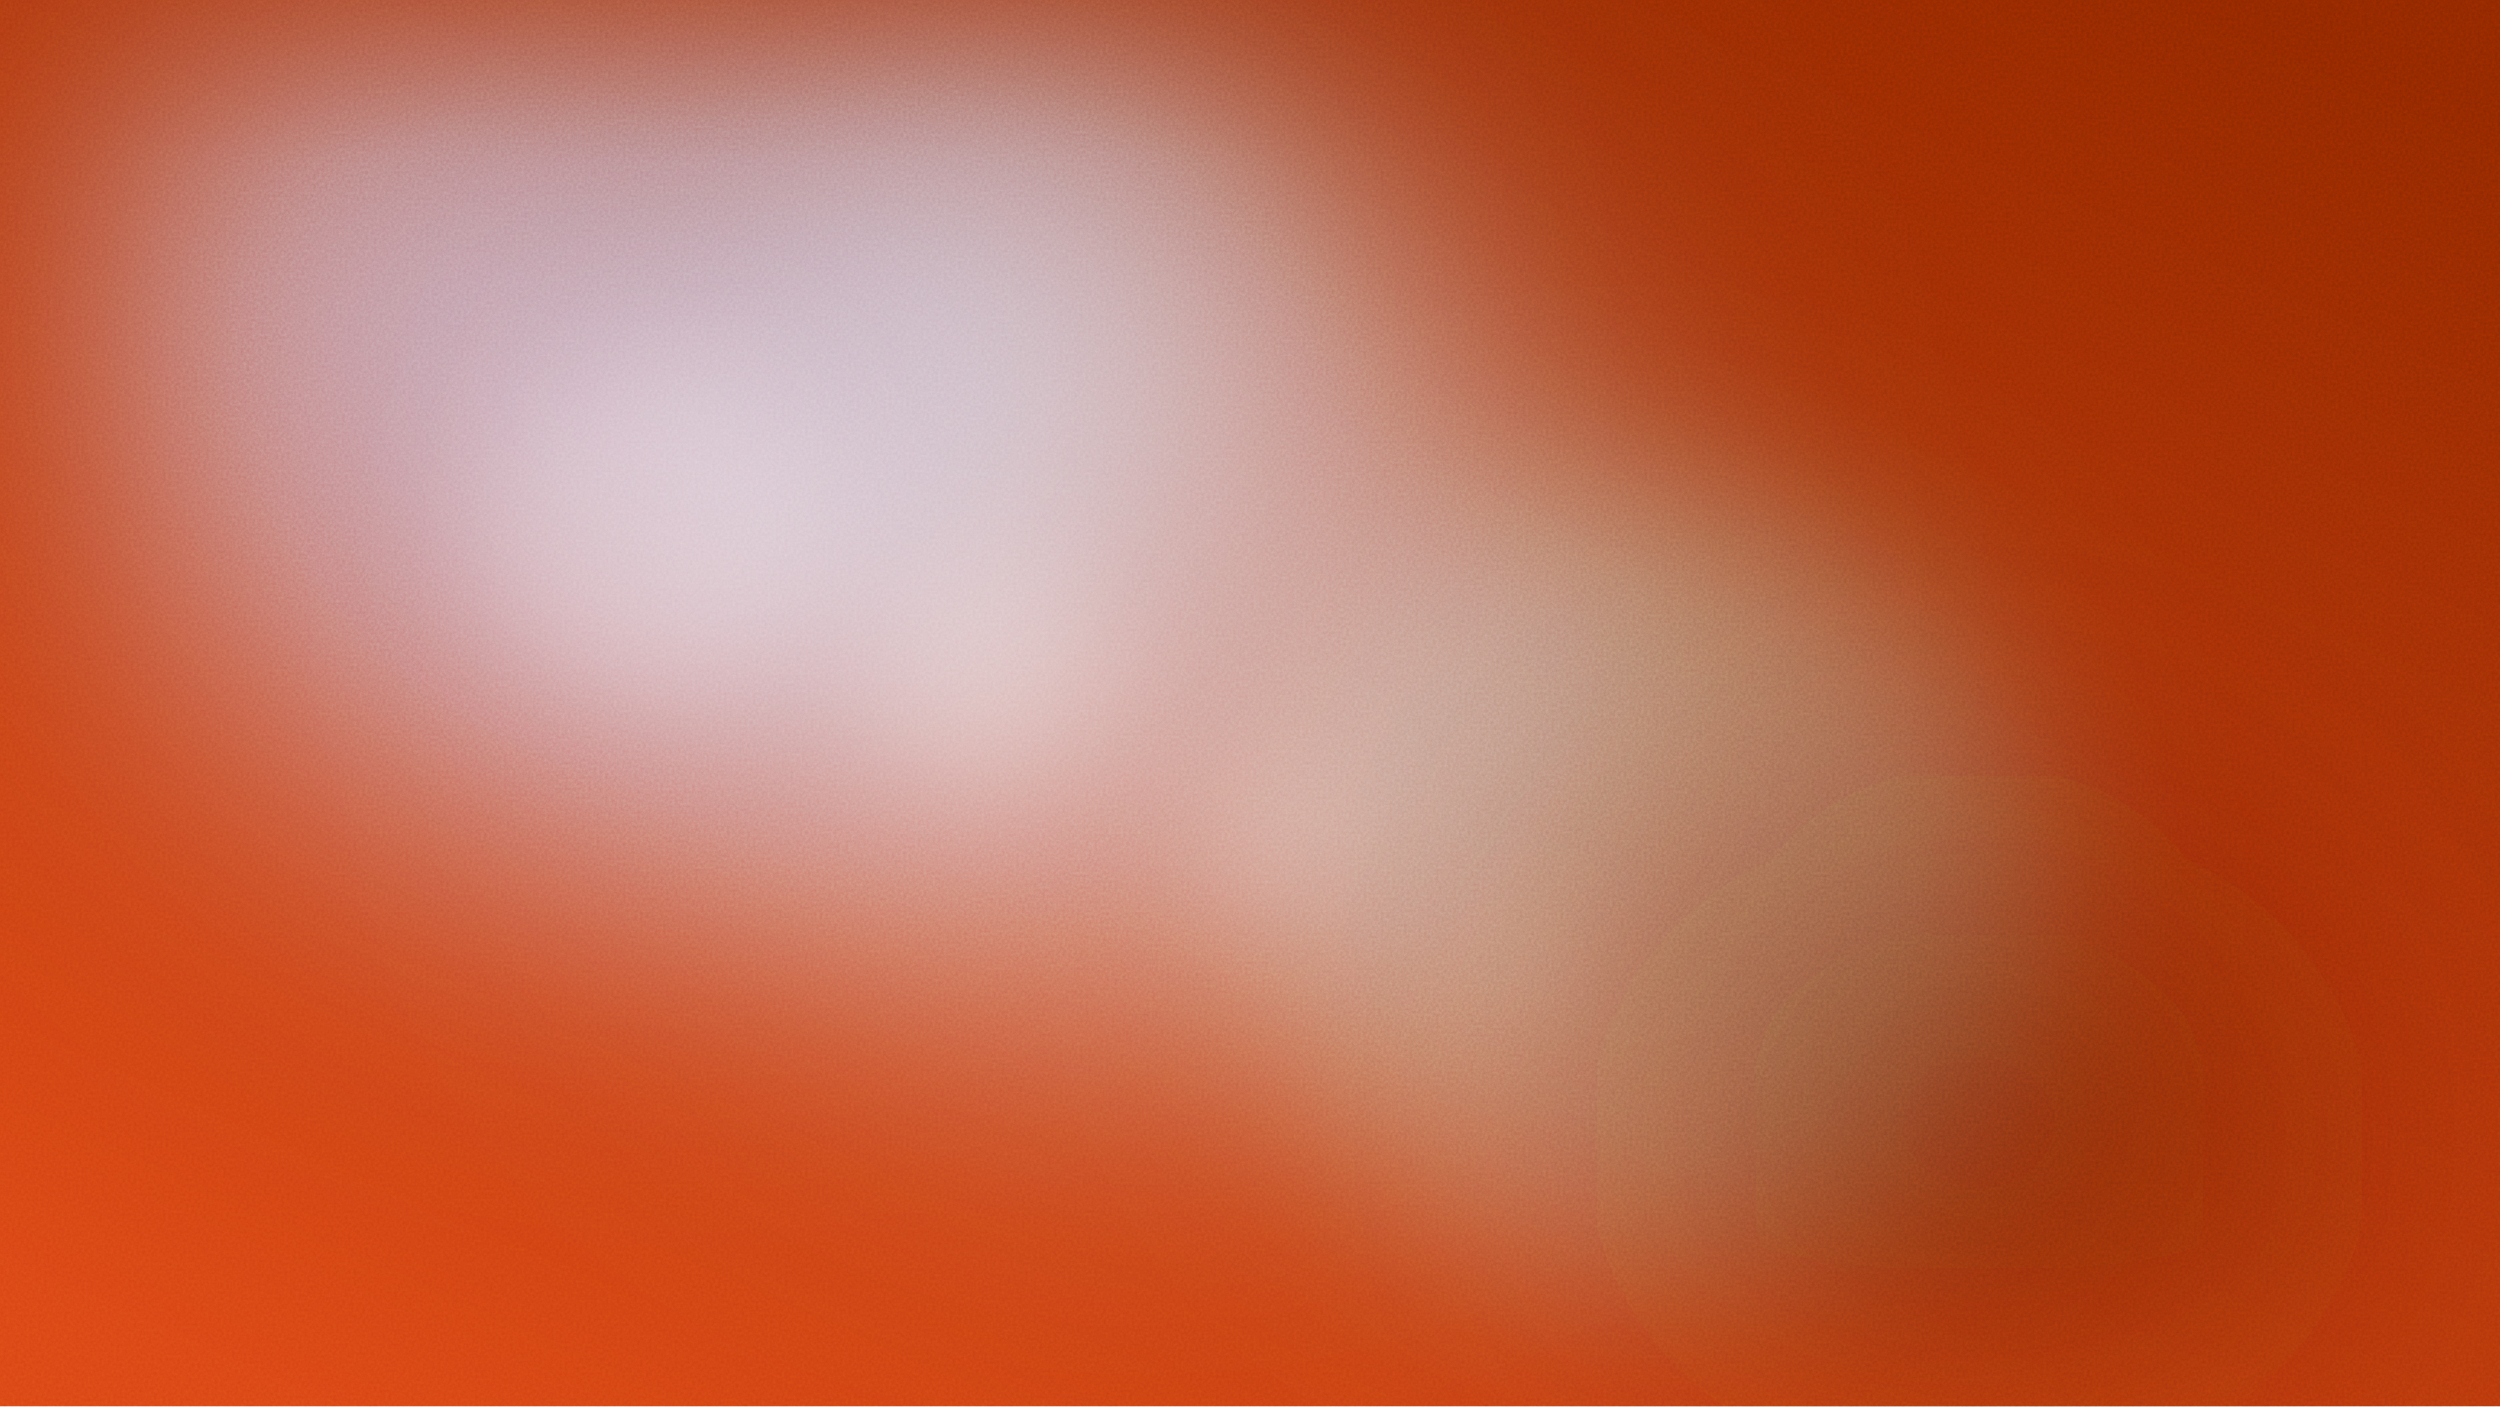
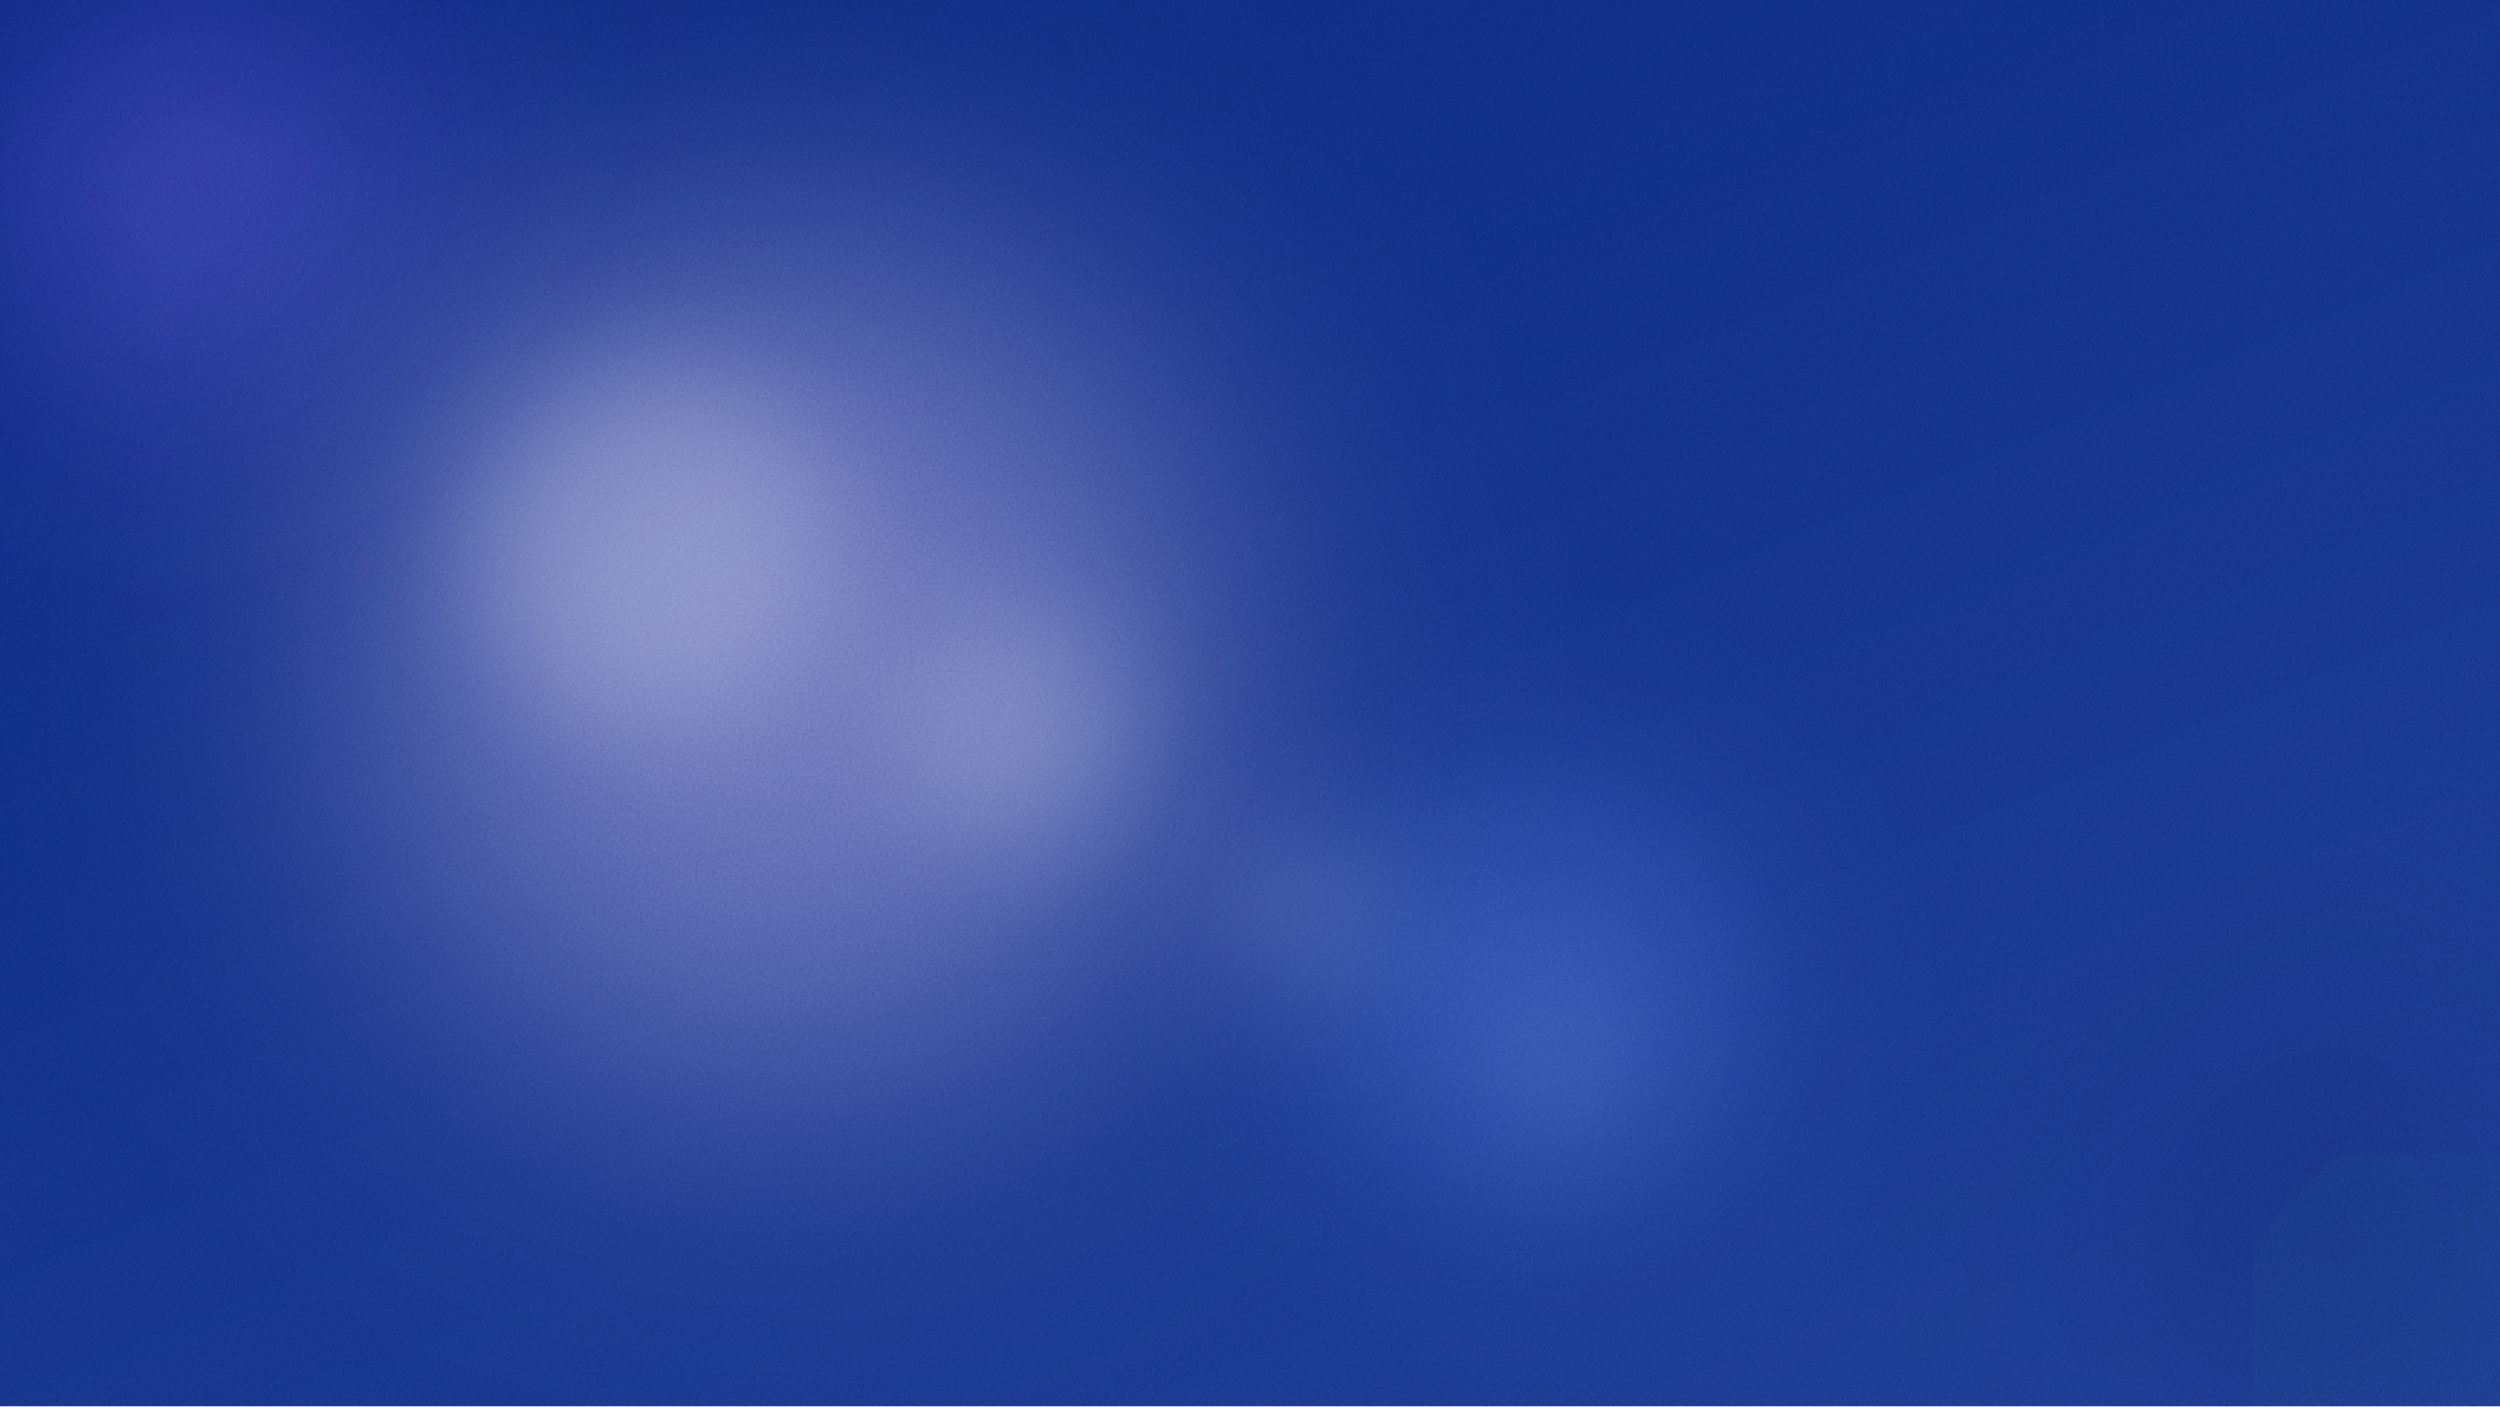
<svg xmlns="http://www.w3.org/2000/svg" width="960" height="540" viewBox="0 0 960 540">
  <defs>
-     <linearGradient id="bg" x1="90%" y1="0%" x2="10%" y2="100%">
-       <stop offset="0%" stop-color="#8A2600" />
-       <stop offset="100%" stop-color="#D84315" />
+     <linearGradient id="bg" x1="5%" y1="-10%" x2="95%" y2="110%">
+       <stop offset="0%" stop-color="#0A2472" />
+       <stop offset="100%" stop-color="#1E3A8A" />
    </linearGradient>
-     <filter id="blurXL" x="-60%" y="-60%" width="220%" height="220%">
+     <filter id="blurXL" x="-100%" y="-100%" width="300%" height="300%">
      <feGaussianBlur stdDeviation="65" />
    </filter>
-     <filter id="blurL" x="-60%" y="-60%" width="220%" height="220%">
+     <filter id="blurL" x="-100%" y="-100%" width="300%" height="300%">
      <feGaussianBlur stdDeviation="38" />
    </filter>
-     <filter id="blurM" x="-80%" y="-80%" width="260%" height="260%">
+     <filter id="blurM" x="-100%" y="-100%" width="300%" height="300%">
      <feGaussianBlur stdDeviation="24" />
    </filter>
    <filter id="grain">
      <feTurbulence type="fractalNoise" baseFrequency="0.9" numOctaves="4" stitchTiles="stitch" result="noise" />
      <feColorMatrix in="noise" type="matrix" values="0 0 0 0 1  0 0 0 0 1  0 0 0 0 1  0 0 0 0.6 0" />
    </filter>
  </defs>
  <rect width="960" height="540" fill="url(#bg)" />
-   <circle cx="260" cy="120" r="210" fill="#4FC3F7" opacity="0.7" filter="url(#blurXL)" style="mix-blend-mode:screen" />
-   <circle cx="440" cy="230" r="170" fill="#B3E5FC" opacity="0.5" filter="url(#blurXL)" style="mix-blend-mode:screen" />
-   <circle cx="630" cy="340" r="150" fill="#18FFFF" opacity="0.32" filter="url(#blurL)" style="mix-blend-mode:screen" />
-   <circle cx="760" cy="440" r="120" fill="#4A1400" opacity="0.45" filter="url(#blurXL)" />
+   <circle cx="-60" cy="-60" r="220" fill="#7C4DFF" opacity="0.7" filter="url(#blurXL)" style="mix-blend-mode:screen" />
+   <circle cx="300" cy="250" r="160" fill="#B39DDB" opacity="0.5" filter="url(#blurXL)" style="mix-blend-mode:screen" />
+   <circle cx="590" cy="380" r="80" fill="#536DFE" opacity="0.32" filter="url(#blurL)" style="mix-blend-mode:screen" />
+   <circle cx="1020" cy="590" r="190" fill="#050E33" opacity="0.45" filter="url(#blurXL)" />
  <rect width="960" height="540" filter="url(#grain)" style="mix-blend-mode:overlay" opacity="0.4" />
  <g filter="url(#blurM)">
-     <circle cx="250" cy="200" r="70" fill="#FFFFFF" opacity="0.26" />
-     <circle cx="380" cy="260" r="46" fill="#FFFFFF" opacity="0.22" />
-     <circle cx="490" cy="320" r="30" fill="#FFFFFF" opacity="0.19" />
-     <circle cx="580" cy="370" r="18" fill="#FFFFFF" opacity="0.16" />
-     <circle cx="650" cy="410" r="9" fill="#FFFFFF" opacity="0.13" />
+     <circle cx="250" cy="210" r="70" fill="#FFFFFF" opacity="0.24" />
+     <circle cx="390" cy="280" r="46" fill="#FFFFFF" opacity="0.2" />
+     <circle cx="500" cy="350" r="30" fill="#FFFFFF" opacity="0.16" />
+     <circle cx="600" cy="410" r="18" fill="#FFFFFF" opacity="0.14" />
  </g>
</svg>
